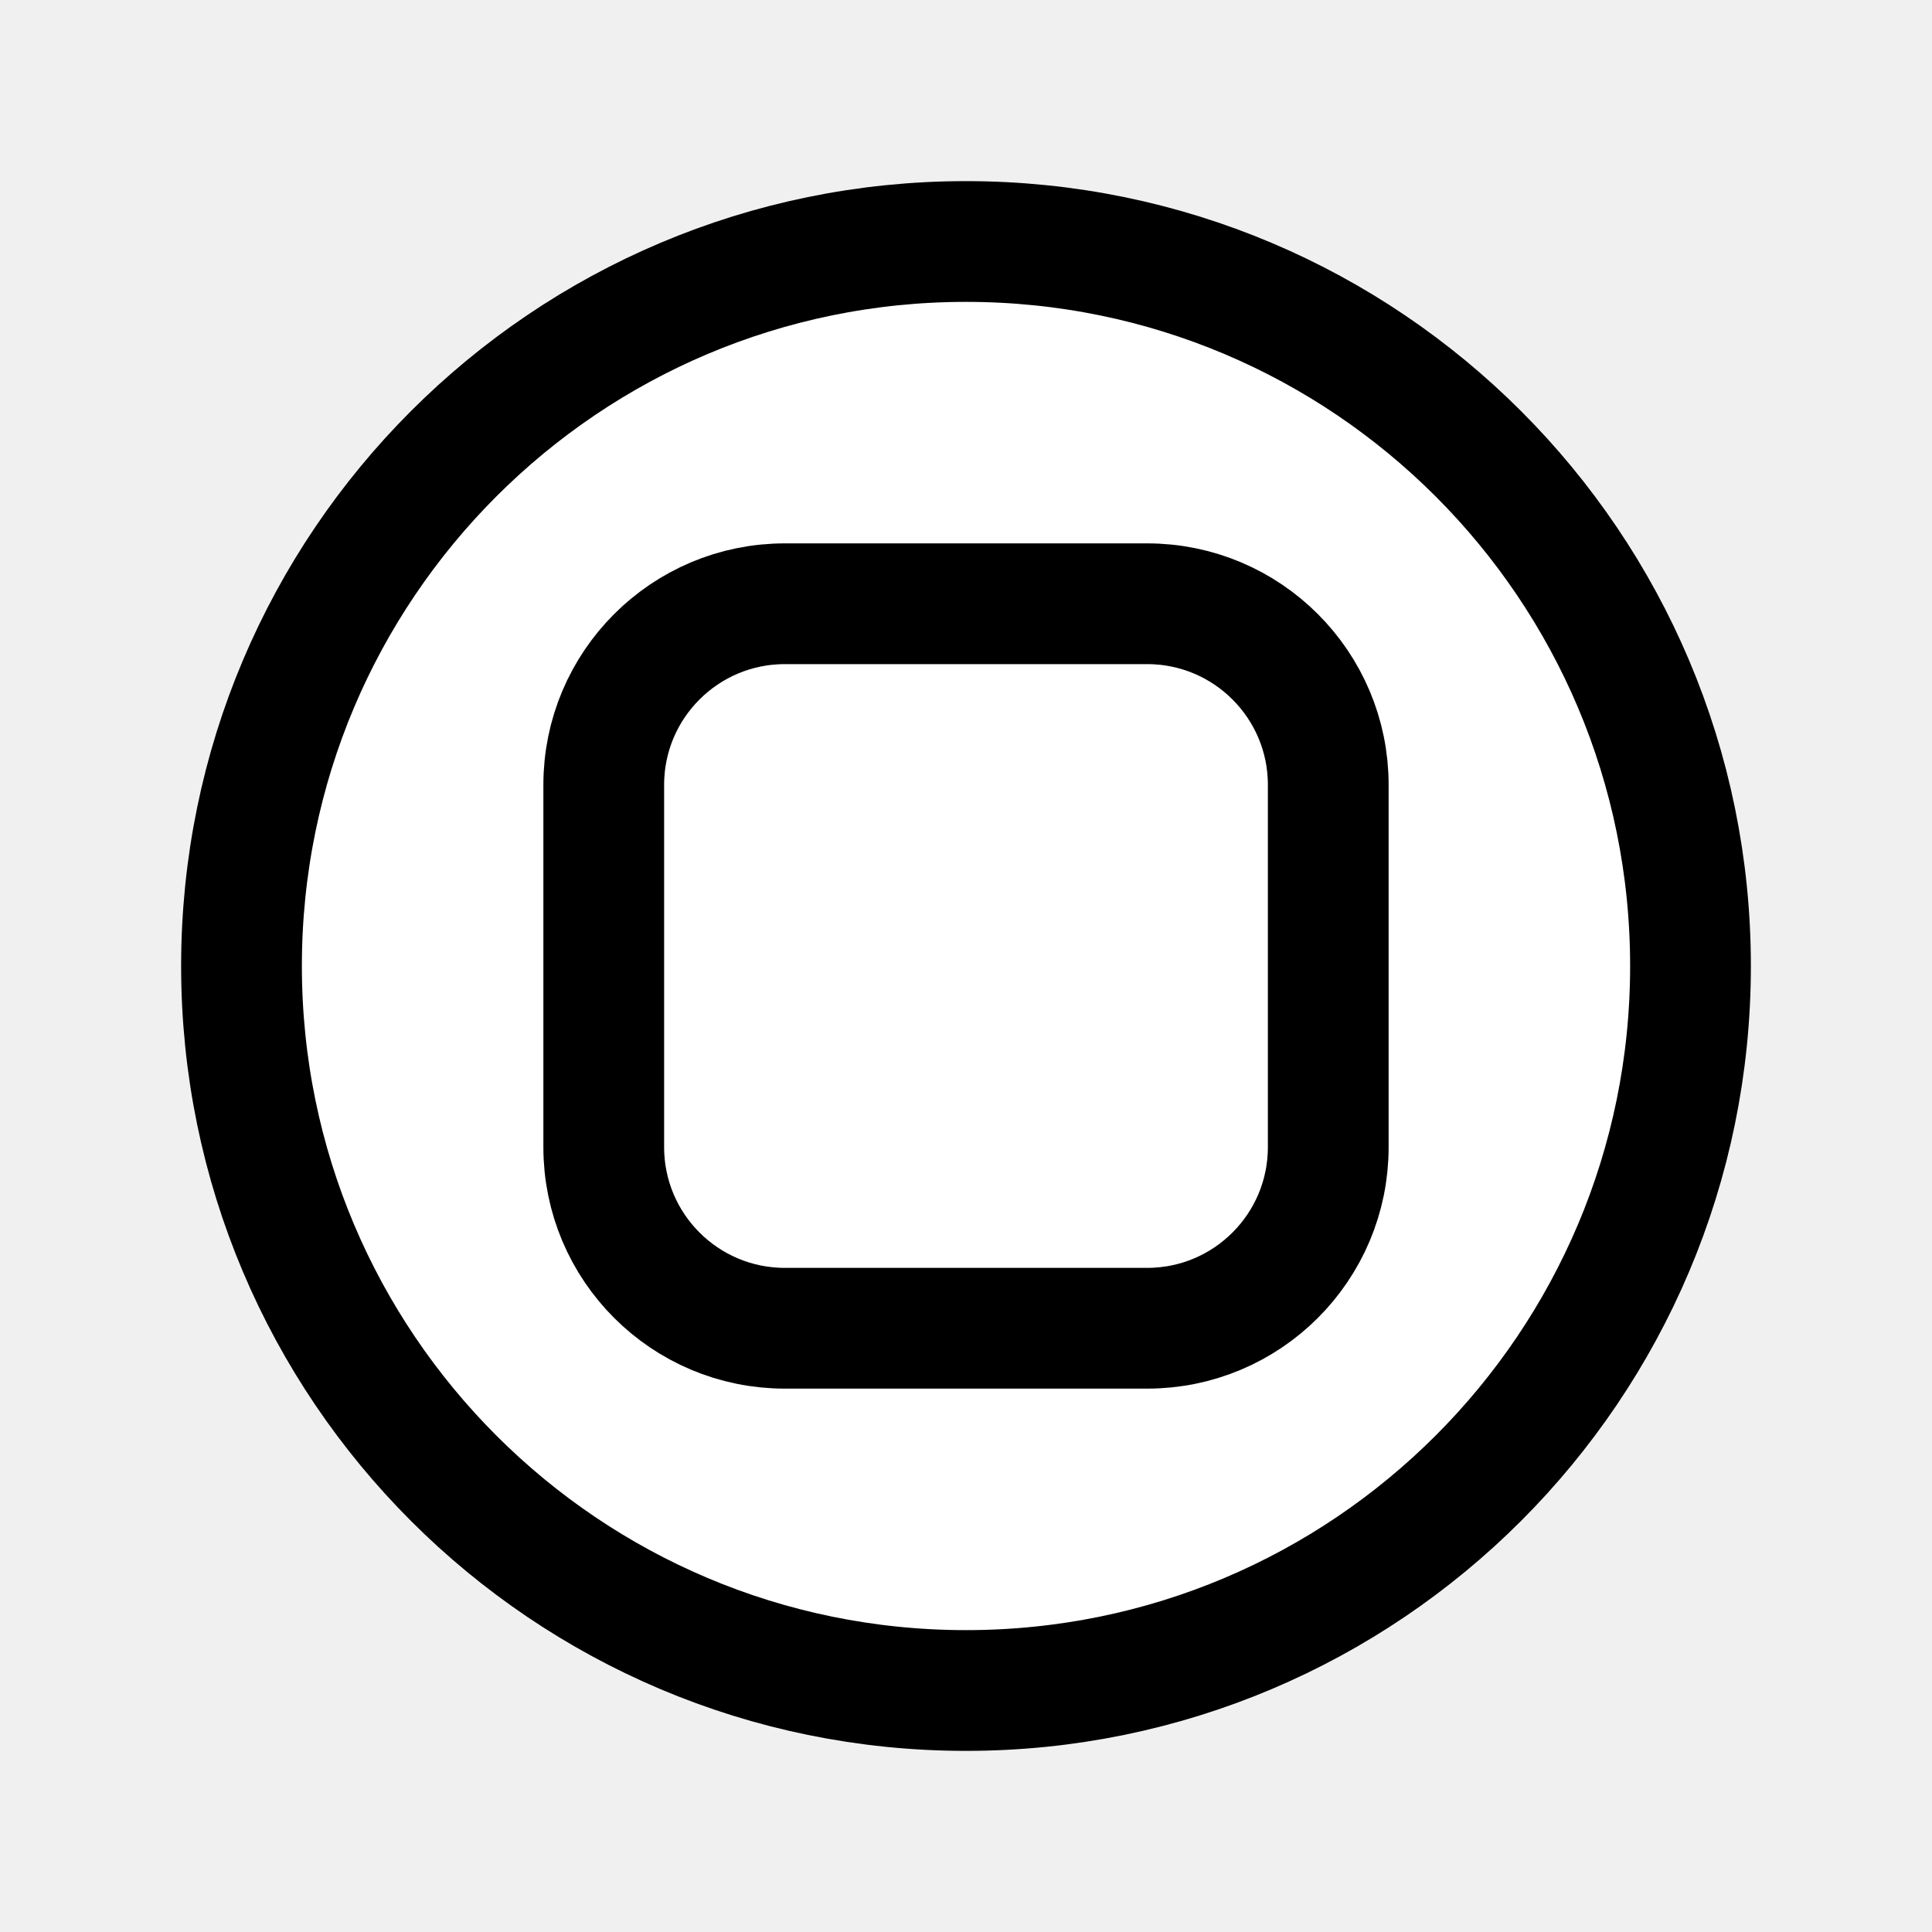
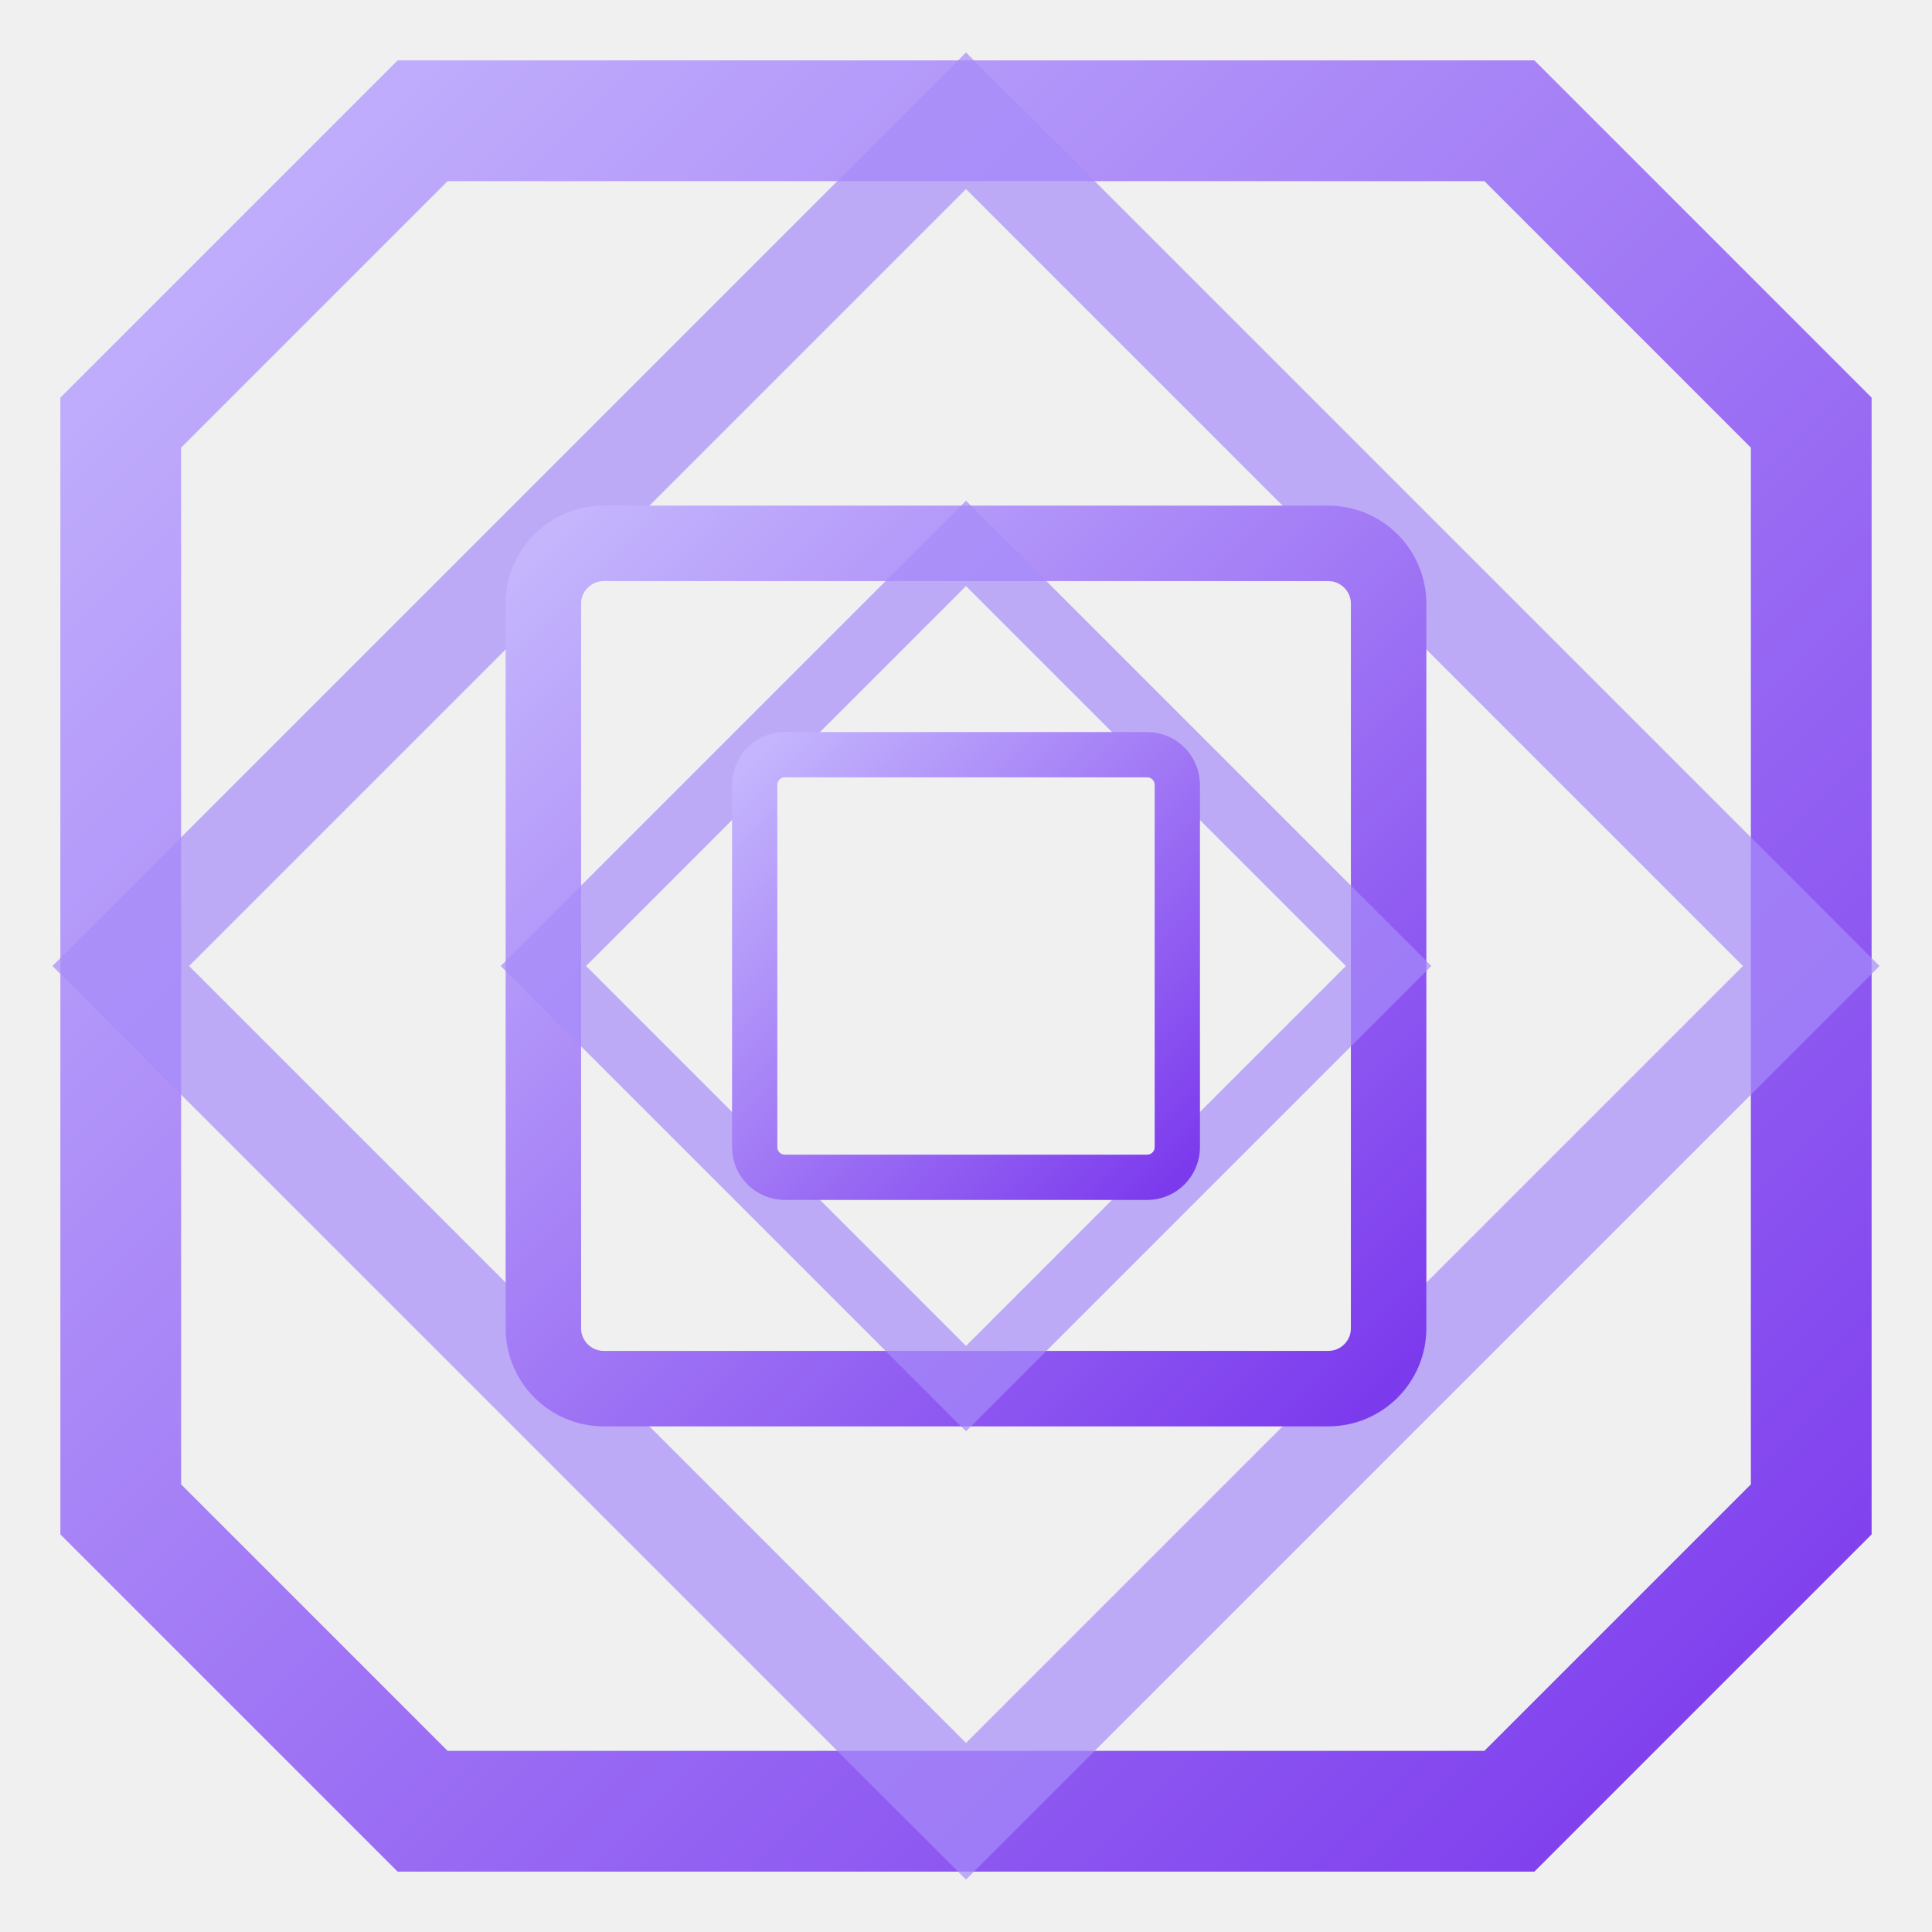
<svg xmlns="http://www.w3.org/2000/svg" width="64" height="64" viewBox="0 0 64 64">
-   <circle cx="32" cy="32" r="24" stroke="black" stroke-width="4" fill="#fff" />
-   <rect x="20" y="20" width="24" height="24" rx="6" stroke="black" stroke-width="4" fill="#fff" />
+   <defs>
+     <linearGradient id="g1" x1="0%" y1="0%" x2="100%" y2="100%">
+       <stop offset="0%" stop-color="#c4b5fd" />
+       <stop offset="100%" stop-color="#7c3aed" />
+     </linearGradient>
+   </defs>
+   <polygon points="14,4 50,4 60,14 60,50 50,60 14,60 4,50 4,14" fill="none" stroke="url(#g1)" stroke-width="4" />
+   <polygon points="32,4 60,32 32,60 4,32" fill="none" stroke="#a78bfa" stroke-width="3.2" opacity="0.7" />
+   <rect x="18" y="18" width="28" height="28" rx="2" fill="none" stroke="url(#g1)" stroke-width="2.5" />
+   <polygon points="32,18 46,32 32,46 18,32" fill="none" stroke="#a78bfa" stroke-width="2" opacity="0.7" />
+   <rect x="25" y="25" width="14" height="14" rx="1" fill="none" stroke="url(#g1)" stroke-width="1.5" />
</svg>
